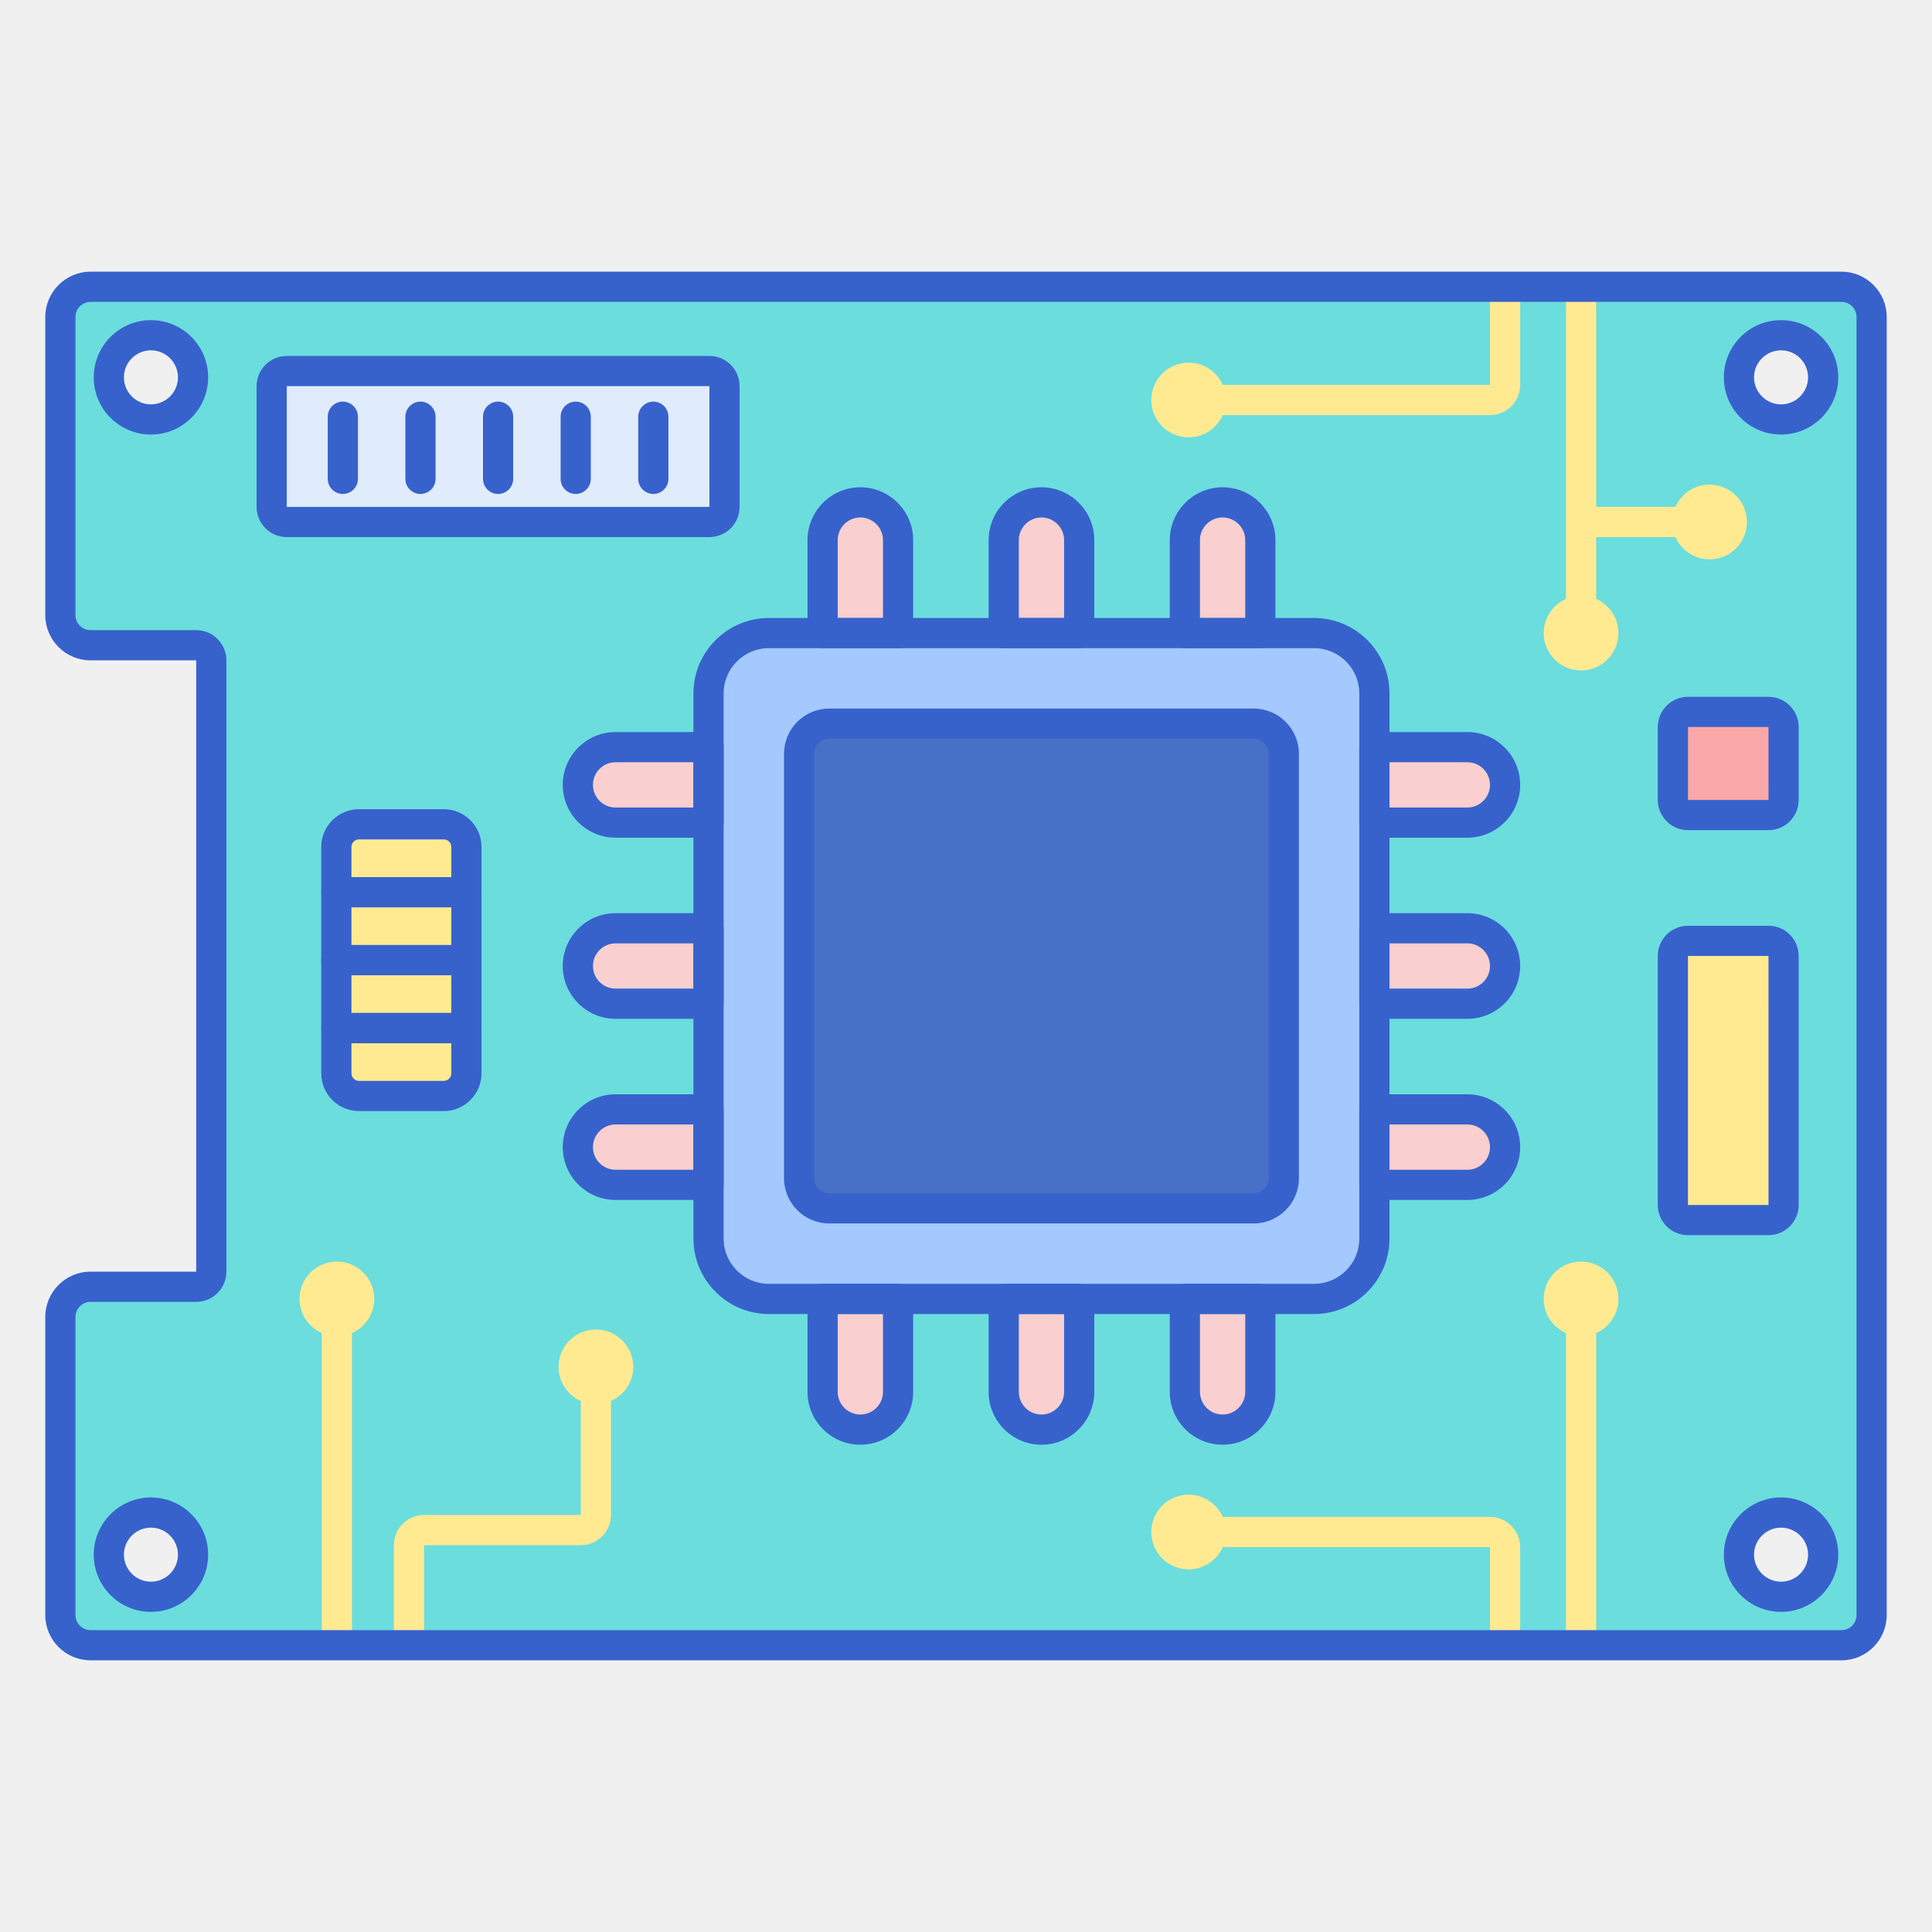
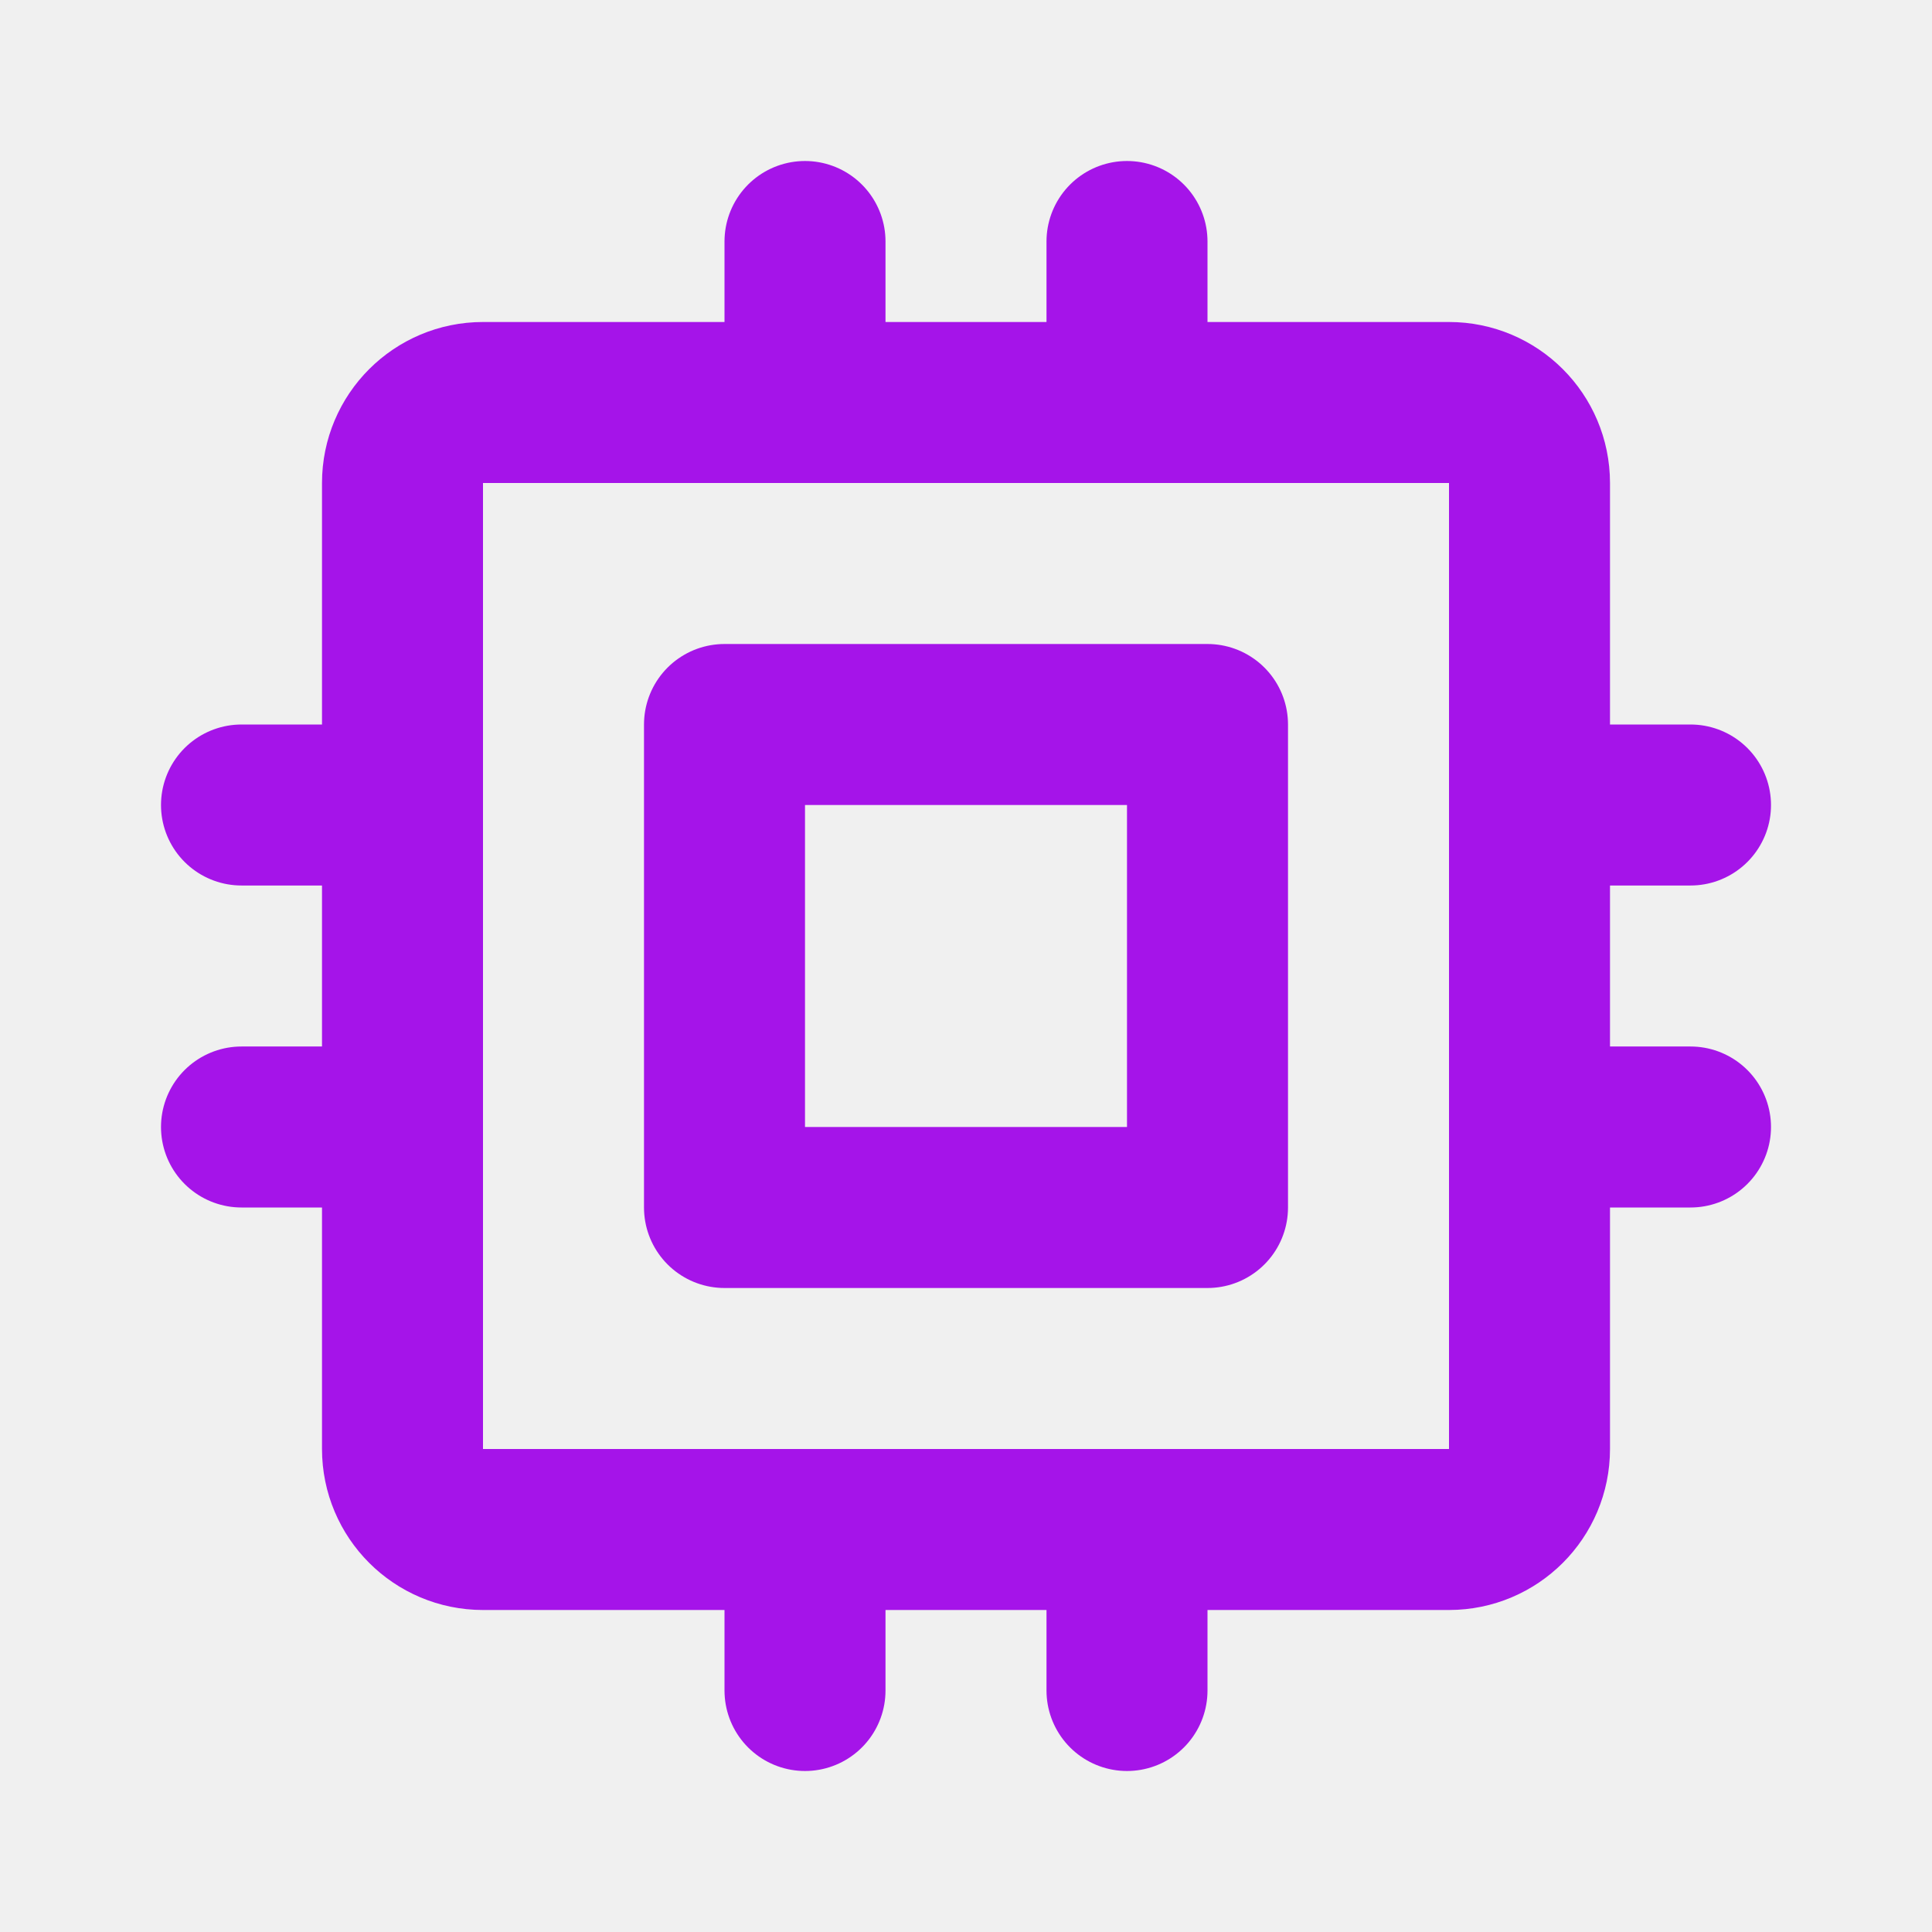
- <svg xmlns="http://www.w3.org/2000/svg" version="1.1" id="Layer_1" x="0px" y="0px" viewBox="0 0 256 256" style="enable-background:new 0 0 256 256;" xml:space="preserve">
-   <style type="text/css">
- 	.st0{fill:#4671C6;}
- 	.st1{fill:#F9CFCF;}
- 	.st2{fill:#F9A7A7;}
- 	.st3{fill:#A4C9FF;}
- 	.st4{fill:#3762CC;}
- 	.st5{fill:#E0EBFC;}
- 	.st6{fill:#6BDDDD;}
- 	.st7{fill:#B9BEFC;}
- 	.st8{fill:#FFEA92;}
- 	.st9{fill:#EAA97D;}
- 	.st10{fill:#FFEA94;}
- 	.st11{fill:#FFE164;}
- 	.st12{fill:#FFDC85;}
- 	.st13{fill:#FFFFFF;}
- 	.st14{fill:#383838;}
- </style>
-   <g>
-     <g>
-       <path class="st6" d="M244,38H12c-2.209,0-4,1.791-4,4v39.5c0,2.209,1.791,4,4,4h14c1.105,0,2,0.895,2,2v81c0,1.104-0.895,2-2,2H12    c-2.209,0-4,1.791-4,4V214c0,2.209,1.791,4,4,4h232c2.209,0,4-1.791,4-4V42C248,39.791,246.209,38,244,38z M20,55.58    c-3.082,0-5.58-2.498-5.58-5.58c0-3.082,2.498-5.58,5.58-5.58c3.082,0,5.58,2.498,5.58,5.58C25.58,53.082,23.082,55.58,20,55.58z     M20,211.58c-3.082,0-5.58-2.498-5.58-5.58c0-3.082,2.498-5.58,5.58-5.58c3.082,0,5.58,2.498,5.58,5.58    C25.58,209.082,23.082,211.58,20,211.58z M236,211.58c-3.082,0-5.58-2.498-5.58-5.58c0-3.082,2.498-5.58,5.58-5.58    s5.58,2.498,5.58,5.58C241.58,209.082,239.082,211.58,236,211.58z M236,55.58c-3.082,0-5.58-2.498-5.58-5.58    c0-3.082,2.498-5.58,5.58-5.58s5.58,2.498,5.58,5.58C241.58,53.082,239.082,55.58,236,55.58z" />
-     </g>
-     <g>
-       <path class="st8" d="M162.021,51c-0.769-1.736-2.501-2.95-4.521-2.95c-2.734,0-4.95,2.216-4.95,4.95c0,2.734,2.216,4.95,4.95,4.95    c2.021,0,3.752-1.214,4.521-2.95h35.41c2.206,0,4-1.794,4-4V38h-4v13H162.021z" />
-     </g>
-     <g>
-       <path class="st8" d="M204.55,83.885c0,2.734,2.216,4.95,4.95,4.95s4.95-2.216,4.95-4.95c0-2.021-1.214-3.752-2.95-4.521v-8.197    h10.507c0.769,1.736,2.501,2.95,4.521,2.95c2.734,0,4.95-2.216,4.95-4.95s-2.216-4.95-4.95-4.95c-2.021,0-3.752,1.214-4.521,2.95    H211.5V38h-4v41.364C205.764,80.133,204.55,81.864,204.55,83.885z" />
-     </g>
-     <g>
-       <path class="st8" d="M197.432,201h-35.41c-0.769-1.736-2.501-2.95-4.521-2.95c-2.734,0-4.95,2.216-4.95,4.95    c0,2.734,2.216,4.95,4.95,4.95c2.021,0,3.752-1.214,4.521-2.95h35.41v13h4v-13C201.432,202.794,199.637,201,197.432,201z" />
-     </g>
-     <g>
-       <path class="st8" d="M214.45,172.115c0-2.734-2.216-4.95-4.95-4.95s-4.95,2.216-4.95,4.95c0,2.021,1.214,3.752,2.95,4.521V218h4    v-41.364C213.236,175.867,214.45,174.136,214.45,172.115z" />
-     </g>
-     <g>
-       <path class="st8" d="M49.59,172.115c0-2.734-2.216-4.95-4.95-4.95s-4.95,2.216-4.95,4.95c0,2.021,1.214,3.752,2.95,4.521V218h4    v-41.364C48.375,175.867,49.59,174.136,49.59,172.115z" />
-     </g>
-     <g>
-       <path class="st8" d="M76.961,204.742c2.206,0,4-1.794,4-4v-15.105c1.736-0.769,2.95-2.501,2.95-4.521    c0-2.734-2.216-4.95-4.95-4.95c-2.734,0-4.95,2.216-4.95,4.95c0,2.021,1.214,3.752,2.95,4.521v15.105H56.19c-2.206,0-4,1.794-4,4    V218h4v-13.258H76.961z" />
-     </g>
-     <g>
-       <path class="st3" d="M174.115,172.115h-72.23c-4.418,0-8-3.582-8-8v-72.23c0-4.418,3.582-8,8-8h72.23c4.418,0,8,3.582,8,8v72.23    C182.115,168.533,178.533,172.115,174.115,172.115z" />
-     </g>
-     <g>
-       <path class="st0" d="M105.885,156.115v-56.23c0-2.209,1.791-4,4-4h56.23c2.209,0,4,1.791,4,4v56.23c0,2.209-1.791,4-4,4h-56.23    C107.676,160.115,105.885,158.324,105.885,156.115z" />
-     </g>
-     <g>
-       <path class="st5" d="M94,69.167H38c-1.105,0-2-0.895-2-2v-16c0-1.105,0.895-2,2-2h56c1.105,0,2,0.895,2,2v16    C96,68.271,95.105,69.167,94,69.167z" />
-     </g>
-     <g>
-       <path class="st4" d="M66,65.451c-1.104,0-2-0.896-2-2v-8.235c0-1.104,0.896-2,2-2s2,0.896,2,2v8.235    C68,64.555,67.104,65.451,66,65.451z" />
-     </g>
-     <g>
-       <path class="st4" d="M55.714,65.451c-1.104,0-2-0.896-2-2v-8.235c0-1.104,0.896-2,2-2s2,0.896,2,2v8.235    C57.714,64.555,56.819,65.451,55.714,65.451z" />
-     </g>
-     <g>
-       <path class="st4" d="M45.429,65.451c-1.104,0-2-0.896-2-2v-8.235c0-1.104,0.896-2,2-2s2,0.896,2,2v8.235    C47.429,64.555,46.533,65.451,45.429,65.451z" />
-     </g>
-     <g>
-       <path class="st4" d="M76.286,65.451c-1.104,0-2-0.896-2-2v-8.235c0-1.104,0.896-2,2-2s2,0.896,2,2v8.235    C78.286,64.555,77.39,65.451,76.286,65.451z" />
-     </g>
-     <g>
-       <path class="st4" d="M86.571,65.451c-1.104,0-2-0.896-2-2v-8.235c0-1.104,0.896-2,2-2s2,0.896,2,2v8.235    C88.571,64.555,87.676,65.451,86.571,65.451z" />
-     </g>
-     <g>
-       <path class="st8" d="M44.568,118.224v-6c0-1.657,1.343-3,3-3H58.8c1.657,0,3,1.343,3,3v6H44.568z" />
-     </g>
-     <g>
-       <rect x="48.684" y="123.108" transform="matrix(-1.836970e-16 1 -1 -1.836970e-16 184.9085 78.5398)" class="st8" width="9" height="17.232" />
-     </g>
-     <g>
-       <rect x="48.684" y="114.108" transform="matrix(-1.836970e-16 1 -1 -1.836970e-16 175.9085 69.5398)" class="st8" width="9" height="17.232" />
-     </g>
-     <g>
-       <path class="st8" d="M44.568,142.224v-6H61.8v6c0,1.657-1.343,3-3,3H47.568C45.911,145.224,44.568,143.881,44.568,142.224z" />
-     </g>
-     <g>
-       <path class="st2" d="M234.333,108h-10.667c-1.105,0-2-0.895-2-2v-9.667c0-1.105,0.895-2,2-2h10.667c1.105,0,2,0.895,2,2V106    C236.333,107.105,235.438,108,234.333,108z" />
-     </g>
-     <g>
-       <path class="st8" d="M234.333,161.667h-10.667c-1.105,0-2-0.895-2-2v-33c0-1.105,0.895-2,2-2h10.667c1.105,0,2,0.895,2,2v33    C236.333,160.771,235.438,161.667,234.333,161.667z" />
-     </g>
-     <g>
-       <path class="st1" d="M93.885,147H81.568c-2.761,0-5,2.239-5,5s2.239,5,5,5h12.317V147z" />
-     </g>
-     <g>
-       <path class="st1" d="M93.885,123H81.568c-2.761,0-5,2.239-5,5s2.239,5,5,5h12.317V123z" />
-     </g>
-     <g>
-       <path class="st1" d="M93.885,99H81.568c-2.761,0-5,2.239-5,5s2.239,5,5,5h12.317V99z" />
-     </g>
-     <g>
-       <path class="st1" d="M109,172.115v12.317c0,2.761,2.239,5,5,5s5-2.239,5-5v-12.317H109z" />
-     </g>
-     <g>
-       <path class="st1" d="M133,172.115v12.317c0,2.761,2.239,5,5,5s5-2.239,5-5v-12.317H133z" />
-     </g>
-     <g>
-       <path class="st1" d="M157,172.115v12.317c0,2.761,2.239,5,5,5s5-2.239,5-5v-12.317H157z" />
-     </g>
-     <g>
-       <path class="st1" d="M194.432,147h-12.317v10h12.317c2.761,0,5-2.239,5-5S197.193,147,194.432,147z" />
-     </g>
-     <g>
-       <path class="st1" d="M194.432,123h-12.317v10h12.317c2.761,0,5-2.239,5-5S197.193,123,194.432,123z" />
-     </g>
-     <g>
-       <path class="st1" d="M194.432,99h-12.317v10h12.317c2.761,0,5-2.239,5-5S197.193,99,194.432,99z" />
-     </g>
-     <g>
-       <path class="st1" d="M167,83.885V71.568c0-2.761-2.239-5-5-5s-5,2.239-5,5v12.317H167z" />
-     </g>
-     <g>
-       <path class="st1" d="M143,83.885V71.568c0-2.761-2.239-5-5-5s-5,2.239-5,5v12.317H143z" />
-     </g>
-     <g>
-       <path class="st1" d="M119,83.885V71.568c0-2.761-2.239-5-5-5s-5,2.239-5,5v12.317H119z" />
-     </g>
-     <g>
-       <path class="st4" d="M244,220H12c-3.309,0-6-2.691-6-6v-39.5c0-3.309,2.691-6,6-6h14v-81H12c-3.309,0-6-2.691-6-6V42    c0-3.309,2.691-6,6-6h232c3.309,0,6,2.691,6,6v172C250,217.309,247.309,220,244,220z M12,172.5c-1.103,0-2,0.897-2,2V214    c0,1.103,0.897,2,2,2h232c1.103,0,2-0.897,2-2V42c0-1.103-0.897-2-2-2H12c-1.103,0-2,0.897-2,2v39.5c0,1.103,0.897,2,2,2h14    c2.206,0,4,1.794,4,4v81c0,2.206-1.794,4-4,4H12z" />
-     </g>
-     <g>
-       <path class="st4" d="M20,57.581c-4.18,0-7.58-3.4-7.58-7.581c0-4.18,3.4-7.58,7.58-7.58s7.58,3.4,7.58,7.58    C27.58,54.18,24.18,57.581,20,57.581z M20,46.42c-1.974,0-3.58,1.606-3.58,3.58s1.606,3.581,3.58,3.581s3.58-1.606,3.58-3.581    S21.974,46.42,20,46.42z" />
-     </g>
-     <g>
-       <path class="st4" d="M20,213.581c-4.18,0-7.58-3.4-7.58-7.581c0-4.18,3.4-7.58,7.58-7.58s7.58,3.4,7.58,7.58    C27.58,210.18,24.18,213.581,20,213.581z M20,202.42c-1.974,0-3.58,1.606-3.58,3.58s1.606,3.581,3.58,3.581s3.58-1.606,3.58-3.581    S21.974,202.42,20,202.42z" />
-     </g>
-     <g>
-       <path class="st4" d="M236,213.581c-4.18,0-7.58-3.4-7.58-7.581c0-4.18,3.4-7.58,7.58-7.58s7.58,3.4,7.58,7.58    C243.58,210.18,240.18,213.581,236,213.581z M236,202.42c-1.974,0-3.58,1.606-3.58,3.58s1.606,3.581,3.58,3.581    s3.58-1.606,3.58-3.581S237.974,202.42,236,202.42z" />
-     </g>
-     <g>
-       <path class="st4" d="M236,57.581c-4.18,0-7.58-3.4-7.58-7.581c0-4.18,3.4-7.58,7.58-7.58s7.58,3.4,7.58,7.58    C243.58,54.18,240.18,57.581,236,57.581z M236,46.42c-1.974,0-3.58,1.606-3.58,3.58s1.606,3.581,3.58,3.581s3.58-1.606,3.58-3.581    S237.974,46.42,236,46.42z" />
-     </g>
-     <g>
-       <path class="st4" d="M61.8,120.224H44.568c-1.104,0-2-0.896-2-2v-6c0-2.757,2.243-5,5-5H58.8c2.757,0,5,2.243,5,5v6    C63.8,119.329,62.905,120.224,61.8,120.224z M46.568,116.224H59.8v-4c0-0.551-0.449-1-1-1H47.568c-0.551,0-1,0.449-1,1V116.224z" />
-     </g>
-     <g>
-       <path class="st4" d="M61.8,138.224H44.568c-1.104,0-2-0.896-2-2v-9c0-1.104,0.896-2,2-2H61.8c1.104,0,2,0.896,2,2v9    C63.8,137.329,62.905,138.224,61.8,138.224z M46.568,134.224H59.8v-5H46.568V134.224z" />
-     </g>
-     <g>
-       <path class="st4" d="M61.8,129.224H44.568c-1.104,0-2-0.896-2-2v-9c0-1.104,0.896-2,2-2H61.8c1.104,0,2,0.896,2,2v9    C63.8,128.329,62.905,129.224,61.8,129.224z M46.568,125.224H59.8v-5H46.568V125.224z" />
-     </g>
-     <g>
-       <path class="st4" d="M58.8,147.224H47.568c-2.757,0-5-2.243-5-5v-6c0-1.104,0.896-2,2-2H61.8c1.104,0,2,0.896,2,2v6    C63.8,144.981,61.557,147.224,58.8,147.224z M46.568,138.224v4c0,0.551,0.449,1,1,1H58.8c0.551,0,1-0.449,1-1v-4H46.568z" />
-     </g>
-     <g>
-       <path class="st4" d="M94,71.167H38c-2.206,0-4-1.794-4-4v-16c0-2.206,1.794-4,4-4h56c2.206,0,4,1.794,4,4v16    C98,69.372,96.206,71.167,94,71.167z M38,51.167v16h56.002l-0.002-16H38z" />
-     </g>
-     <g>
-       <path class="st4" d="M174.115,174.115h-72.23c-5.514,0-10-4.486-10-10v-72.23c0-5.514,4.486-10,10-10h72.23    c5.514,0,10,4.486,10,10v72.23C184.115,169.629,179.629,174.115,174.115,174.115z M101.885,85.885c-3.309,0-6,2.691-6,6v72.23    c0,3.309,2.691,6,6,6h72.23c3.309,0,6-2.691,6-6v-72.23c0-3.309-2.691-6-6-6H101.885z" />
-     </g>
-     <g>
-       <path class="st4" d="M166.115,162.115h-56.23c-3.309,0-6-2.691-6-6v-56.23c0-3.309,2.691-6,6-6h56.23c3.309,0,6,2.691,6,6v56.23    C172.115,159.424,169.424,162.115,166.115,162.115z M109.885,97.885c-1.103,0-2,0.897-2,2v56.23c0,1.103,0.897,2,2,2h56.23    c1.103,0,2-0.897,2-2v-56.23c0-1.103-0.897-2-2-2H109.885z" />
-     </g>
-     <g>
-       <path class="st4" d="M93.885,159H81.568c-3.86,0-7-3.14-7-7s3.14-7,7-7h12.316c1.104,0,2,0.896,2,2v10    C95.885,158.104,94.989,159,93.885,159z M81.568,149c-1.654,0-3,1.346-3,3s1.346,3,3,3h10.316v-6H81.568z" />
-     </g>
-     <g>
-       <path class="st4" d="M93.885,135H81.568c-3.86,0-7-3.14-7-7s3.14-7,7-7h12.316c1.104,0,2,0.896,2,2v10    C95.885,134.104,94.989,135,93.885,135z M81.568,125c-1.654,0-3,1.346-3,3s1.346,3,3,3h10.316v-6H81.568z" />
-     </g>
-     <g>
-       <path class="st4" d="M93.885,111H81.568c-3.86,0-7-3.14-7-7s3.14-7,7-7h12.316c1.104,0,2,0.896,2,2v10    C95.885,110.104,94.989,111,93.885,111z M81.568,101c-1.654,0-3,1.346-3,3s1.346,3,3,3h10.316v-6H81.568z" />
-     </g>
-     <g>
-       <path class="st4" d="M114,191.432c-3.86,0-7-3.14-7-7v-12.316c0-1.104,0.896-2,2-2h10c1.104,0,2,0.896,2,2v12.316    C121,188.292,117.86,191.432,114,191.432z M111,174.115v10.316c0,1.654,1.346,3,3,3s3-1.346,3-3v-10.316H111z" />
-     </g>
-     <g>
-       <path class="st4" d="M138,191.432c-3.86,0-7-3.14-7-7v-12.316c0-1.104,0.896-2,2-2h10c1.104,0,2,0.896,2,2v12.316    C145,188.292,141.86,191.432,138,191.432z M135,174.115v10.316c0,1.654,1.346,3,3,3s3-1.346,3-3v-10.316H135z" />
-     </g>
-     <g>
-       <path class="st4" d="M162,191.432c-3.86,0-7-3.14-7-7v-12.316c0-1.104,0.896-2,2-2h10c1.104,0,2,0.896,2,2v12.316    C169,188.292,165.86,191.432,162,191.432z M159,174.115v10.316c0,1.654,1.346,3,3,3s3-1.346,3-3v-10.316H159z" />
-     </g>
-     <g>
-       <path class="st4" d="M194.432,159h-12.316c-1.104,0-2-0.896-2-2v-10c0-1.104,0.896-2,2-2h12.316c3.86,0,7,3.14,7,7    S198.292,159,194.432,159z M184.115,155h10.316c1.654,0,3-1.346,3-3s-1.346-3-3-3h-10.316V155z" />
-     </g>
-     <g>
-       <path class="st4" d="M194.432,135h-12.316c-1.104,0-2-0.896-2-2v-10c0-1.104,0.896-2,2-2h12.316c3.86,0,7,3.14,7,7    S198.292,135,194.432,135z M184.115,131h10.316c1.654,0,3-1.346,3-3s-1.346-3-3-3h-10.316V131z" />
-     </g>
-     <g>
-       <path class="st4" d="M194.432,111h-12.316c-1.104,0-2-0.896-2-2V99c0-1.104,0.896-2,2-2h12.316c3.86,0,7,3.14,7,7    S198.292,111,194.432,111z M184.115,107h10.316c1.654,0,3-1.346,3-3s-1.346-3-3-3h-10.316V107z" />
-     </g>
-     <g>
-       <path class="st4" d="M167,85.885h-10c-1.104,0-2-0.896-2-2V71.568c0-3.86,3.14-7,7-7s7,3.14,7,7v12.317    C169,84.99,168.104,85.885,167,85.885z M159,81.885h6V71.568c0-1.654-1.346-3-3-3s-3,1.346-3,3V81.885z" />
-     </g>
-     <g>
-       <path class="st4" d="M143,85.885h-10c-1.104,0-2-0.896-2-2V71.568c0-3.86,3.14-7,7-7s7,3.14,7,7v12.317    C145,84.99,144.104,85.885,143,85.885z M135,81.885h6V71.568c0-1.654-1.346-3-3-3s-3,1.346-3,3V81.885z" />
-     </g>
-     <g>
-       <path class="st4" d="M119,85.885h-10c-1.104,0-2-0.896-2-2V71.568c0-3.86,3.14-7,7-7s7,3.14,7,7v12.317    C121,84.99,120.104,85.885,119,85.885z M111,81.885h6V71.568c0-1.654-1.346-3-3-3s-3,1.346-3,3V81.885z" />
-     </g>
-     <g>
-       <path class="st4" d="M234.333,110h-10.667c-2.206,0-4-1.794-4-4v-9.667c0-2.206,1.794-4,4-4h10.667c2.206,0,4,1.794,4,4V106    C238.333,108.206,236.539,110,234.333,110z M223.667,96.333V106h10.669l-0.002-9.667H223.667z" />
-     </g>
-     <g>
-       <path class="st4" d="M234.333,163.667h-10.667c-2.206,0-4-1.794-4-4v-33c0-2.206,1.794-4,4-4h10.667c2.206,0,4,1.794,4,4v33    C238.333,161.872,236.539,163.667,234.333,163.667z M223.667,126.667v33h10.669l-0.002-33H223.667z" />
-     </g>
-   </g>
+ <svg xmlns="http://www.w3.org/2000/svg" width="24" height="24" viewBox="0 0 24 24" fill="none" stroke="#a514e9" stroke-width="2" stroke-linecap="round" stroke-linejoin="round" class="icon icon-tabler icons-tabler-outline icon-tabler-cpu">
+   <path stroke="none" d="M0 0h24v24H0z" fill="none" />
+   <path d="M5 5m0 1a1 1 0 0 1 1 -1h12a1 1 0 0 1 1 1v12a1 1 0 0 1 -1 1h-12a1 1 0 0 1 -1 -1z" />
+   <path d="M9 9h6v6h-6z" />
+   <path d="M3 10h2" />
+   <path d="M3 14h2" />
+   <path d="M10 3v2" />
+   <path d="M14 3v2" />
+   <path d="M21 10h-2" />
+   <path d="M21 14h-2" />
+   <path d="M14 21v-2" />
+   <path d="M10 21v-2" />
</svg>
